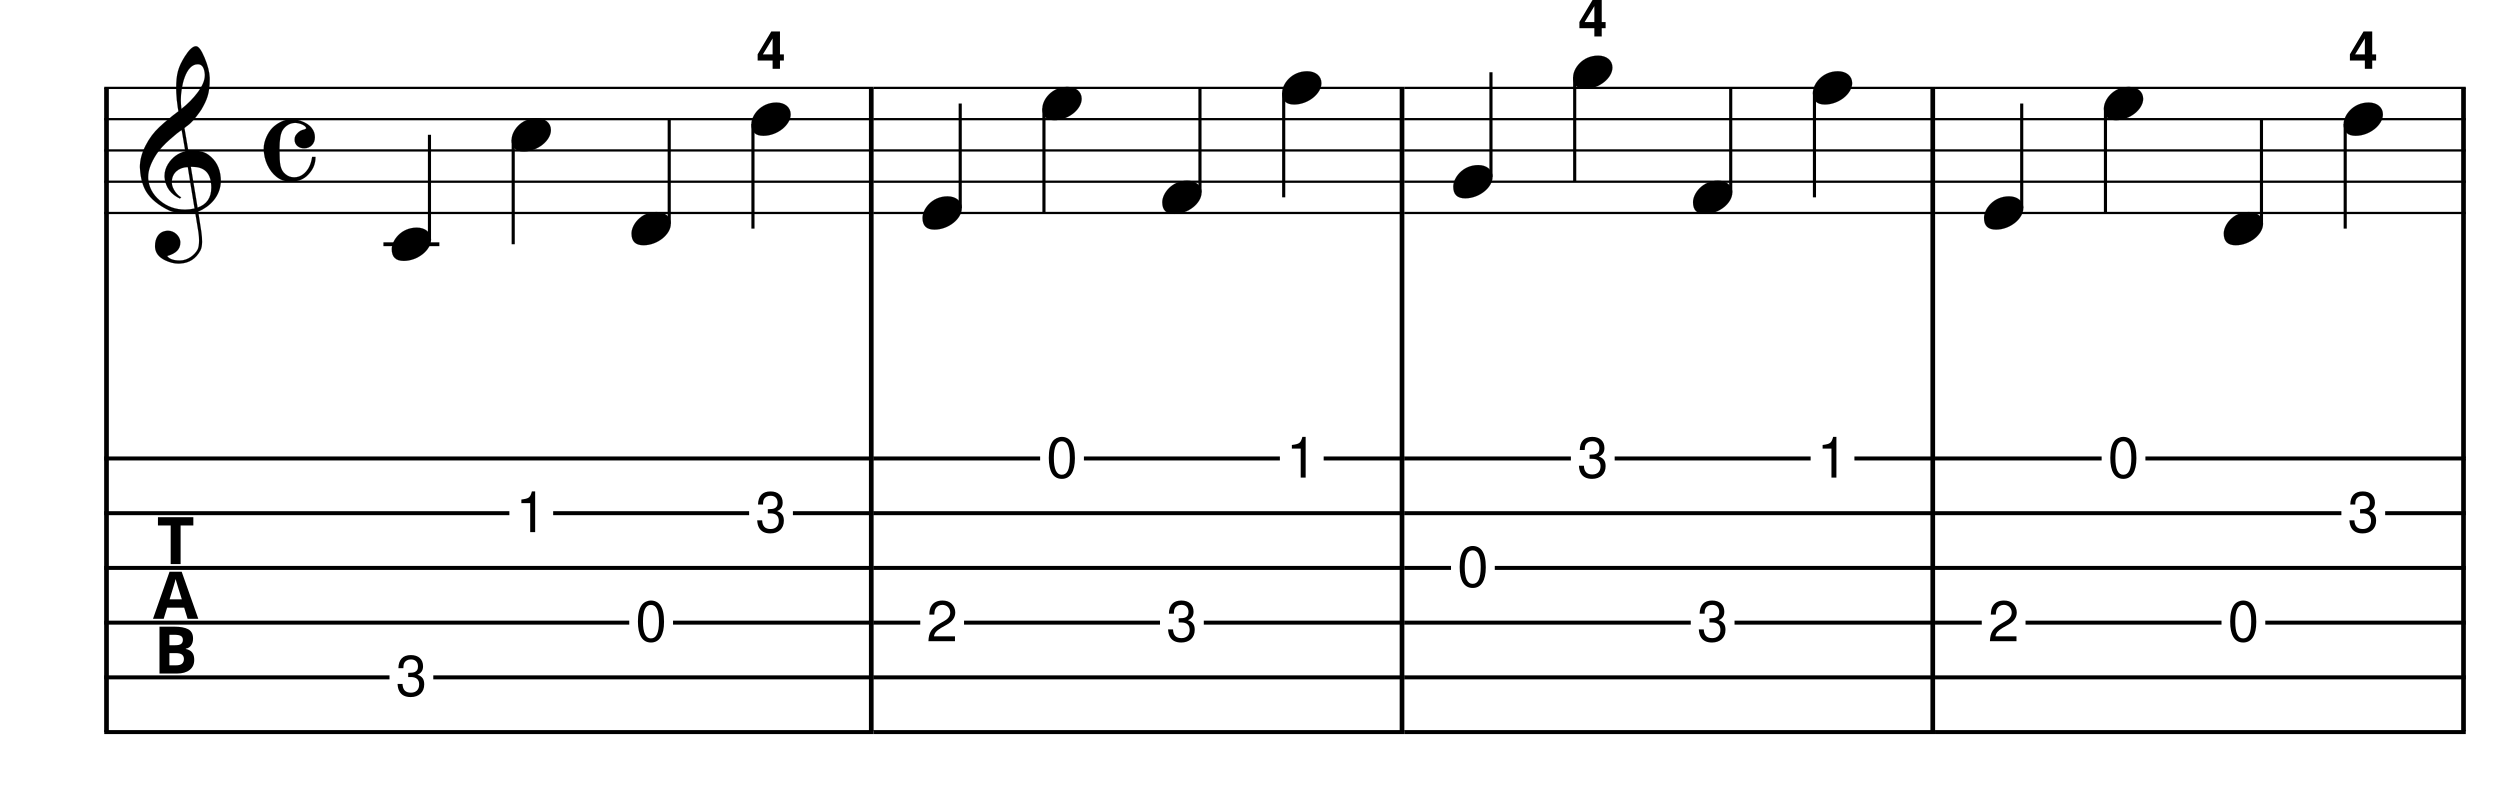
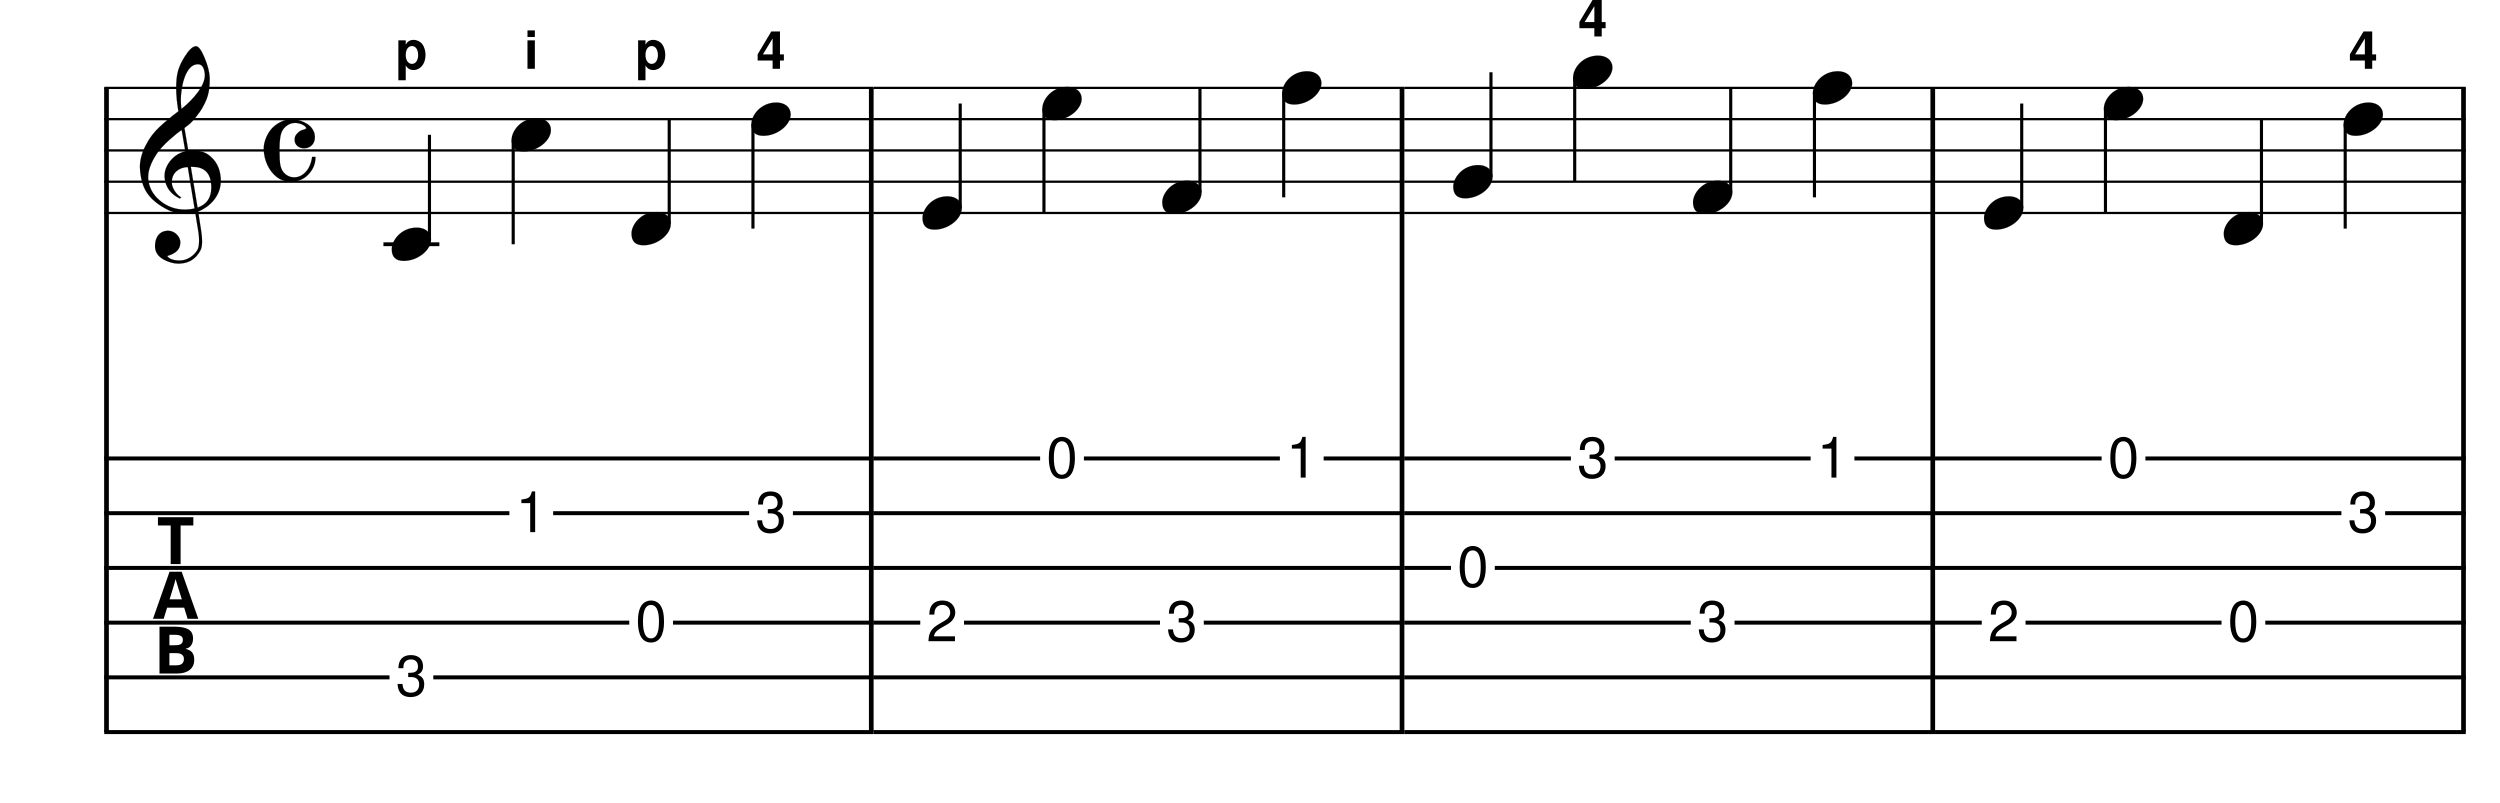
- <svg xmlns="http://www.w3.org/2000/svg" xmlns:xlink="http://www.w3.org/1999/xlink" viewBox="0 0 576 185" version="1.1" overflow="visible" id="z1wuq22r">
+ <svg xmlns="http://www.w3.org/2000/svg" xmlns:xlink="http://www.w3.org/1999/xlink" viewBox="0 0 576 185" version="1.1" overflow="visible" id="u1a3ag3s">
  <defs>
-     <g id="E050-z1wuq22r">
+     <g id="E050-u1a3ag3s">
      <path transform="scale(1,-1)" d="M441 -245c-23 -4 -48 -6 -76 -6c-59 0 -102 7 -130 20c-88 42 -150 93 -187 154c-26 44 -43 103 -48 176c0 6 -1 13 -1 19c0 54 15 111 45 170c29 57 65 106 110 148s96 85 153 127c-3 16 -8 46 -13 92c-4 43 -5 73 -5 89c0 117 16 172 69 257c34 54 64 82 89 82 c21 0 43 -30 69 -92s39 -115 41 -159v-15c0 -109 -21 -162 -67 -241c-13 -20 -63 -90 -98 -118c-13 -9 -25 -19 -37 -29l31 -181c8 1 18 2 28 2c58 0 102 -12 133 -35c59 -43 92 -104 98 -184c1 -7 1 -15 1 -22c0 -123 -87 -209 -181 -248c8 -57 17 -110 25 -162 c5 -31 6 -58 6 -80c0 -30 -5 -53 -14 -70c-35 -64 -88 -99 -158 -103c-5 0 -11 -1 -16 -1c-37 0 -72 10 -108 27c-50 24 -77 59 -80 105v11c0 29 7 55 20 76c18 28 45 42 79 44h6c49 0 93 -42 97 -87v-9c0 -51 -34 -86 -105 -106c17 -24 51 -36 102 -36c62 0 116 43 140 85 c9 16 13 41 13 74c0 20 -1 42 -5 67c-8 53 -18 106 -26 159zM461 939c-95 0 -135 -175 -135 -286c0 -24 2 -48 5 -71c50 39 92 82 127 128c40 53 60 100 60 140v8c-4 53 -22 81 -55 81h-2zM406 119l54 -326c73 25 110 78 110 161c0 7 0 15 -1 23c-7 95 -57 142 -151 142h-12 zM382 117c-72 -2 -128 -47 -128 -120v-7c2 -46 43 -99 75 -115c-3 -2 -7 -5 -10 -10c-70 33 -116 88 -123 172v11c0 68 44 126 88 159c23 17 49 29 78 36l-29 170c-21 -13 -52 -37 -92 -73c-50 -44 -86 -84 -109 -119c-45 -69 -67 -130 -67 -182v-13c5 -68 35 -127 93 -176 s125 -73 203 -73c25 0 50 3 75 9c-19 111 -36 221 -54 331z" />
    </g>
-     <g id="E08A-z1wuq22r">
+     <g id="E08A-u1a3ag3s">
      <path transform="scale(1,-1)" d="M340 179c-9 24 -56 41 -89 41c-46 0 -81 -28 -100 -58c-17 -28 -25 -78 -25 -150c0 -65 2 -111 8 -135c8 -31 18 -49 40 -67c20 -17 43 -25 70 -25c54 0 92 36 115 75c14 25 23 54 28 88h27c0 -63 -24 -105 -58 -141c-35 -38 -82 -56 -140 -56c-45 0 -83 13 -115 39 c-57 45 -101 130 -101 226c0 59 33 127 68 163c36 37 97 72 160 72c36 0 93 -21 121 -40c11 -8 23 -17 33 -30c19 -23 27 -48 27 -76c0 -51 -35 -88 -86 -88c-43 0 -76 27 -76 68c0 26 7 35 21 51c15 17 32 27 58 32c7 2 14 7 14 11z" />
    </g>
-     <g id="E0A4-z1wuq22r">
+     <g id="E0A4-u1a3ag3s">
      <path transform="scale(1,-1)" d="M0 -39c0 68 73 172 200 172c66 0 114 -37 114 -95c0 -84 -106 -171 -218 -171c-64 0 -96 30 -96 94z" />
    </g>
-     <g id="E06D-z1wuq22r">
+     <g id="E06D-u1a3ag3s">
      <path transform="scale(1,-1)" d="M18 697v53h369v-53h-154v-418h-60v418h-155zM111 -94l-50 -141h-64l168 470h78l165 -470h-67l-49 141h-181zM276 -43l-73 214l-77 -214h150zM27 -750v471h191c89 0 139 -51 139 -120c0 -47 -22 -82 -65 -102c60 -23 86 -58 86 -114c0 -78 -54 -135 -139 -135h-212z M203 -332h-116v-150h116c67 0 94 27 94 75s-27 75 -94 75zM234 -535h-147v-162h147c56 0 84 36 84 81c0 46 -28 81 -84 81z" />
    </g>
  </defs>
-   <style type="text/css">#z1wuq22r g.ending, #z1wuq22r g.fing, #z1wuq22r g.reh, #z1wuq22r g.tempo {font-weight:bold;}#z1wuq22r g.dir, #z1wuq22r g.dynam, #z1wuq22r g.mNum {font-style:italic;}#z1wuq22r g.label {font-weight:normal;}#z1wuq22r ellipse, #z1wuq22r path, #z1wuq22r polygon, #z1wuq22r polyline, #z1wuq22r rect {stroke:currentColor}#z1wuq22r g.cursor {fill:dodgerblue; color:dodgerblue;}#z1wuq22r g.cursor.chord {fill:limegreen; color:limegreen;}</style>
+   <style type="text/css">#u1a3ag3s g.ending, #u1a3ag3s g.fing, #u1a3ag3s g.reh, #u1a3ag3s g.tempo {font-weight:bold;}#u1a3ag3s g.dir, #u1a3ag3s g.dynam, #u1a3ag3s g.mNum {font-style:italic;}#u1a3ag3s g.label {font-weight:normal;}#u1a3ag3s ellipse, #u1a3ag3s path, #u1a3ag3s polygon, #u1a3ag3s polyline, #u1a3ag3s rect {stroke:currentColor}#u1a3ag3s g.cursor {fill:dodgerblue; color:dodgerblue;}#u1a3ag3s g.cursor.chord {fill:limegreen; color:limegreen;}</style>
  <svg class="definition-scale" color="black" font-family="Helvetica, Arial, DejaVu Sans, sans-serif" viewBox="0 0 14390 4610">
    <g class="page-margin" transform="translate(600, 0)">
      <g data-class="score" class="score pageMilestone">
            </g>
      <g data-class="system" class="system">
        <path d="M13 500 L13 4208" stroke-width="27" />
        <g data-class="measure" class="measure">
          <g data-class="staff" class="staff">
            <path d="M0 500 L4428 500" stroke-width="13" />
            <path d="M0 680 L4428 680" stroke-width="13" />
            <path d="M0 860 L4428 860" stroke-width="13" />
            <path d="M0 1040 L4428 1040" stroke-width="13" />
            <path d="M0 1220 L4428 1220" stroke-width="13" />
            <g data-class="clef" class="clef">
-               <use xlink:href="#E050-z1wuq22r" transform="translate(206, 1040) scale(0.72, 0.72)" />
+               <use xlink:href="#E050-u1a3ag3s" transform="translate(206, 1040) scale(0.72, 0.72)" />
            </g>
            <g data-class="keySig" class="keySig" />
            <g data-class="meterSig" class="meterSig">
-               <use xlink:href="#E08A-z1wuq22r" transform="translate(918, 860) scale(0.72, 0.72)" />
+               <use xlink:href="#E08A-u1a3ag3s" transform="translate(918, 860) scale(0.72, 0.72)" />
            </g>
            <g data-class="ledgerLines" class="ledgerLines below">
              <g data-class="lineDash" class="lineDash" data-related="#tab-note-0">
                <path d="M1607 1400 L1929 1400" stroke-width="22" />
              </g>
            </g>
            <g data-class="layer" class="layer">
              <g data-class="note" class="note">
                <g data-class="notehead" class="notehead">
-                   <use xlink:href="#E0A4-z1wuq22r" transform="translate(1655, 1400) scale(0.72, 0.72)" />
+                   <use xlink:href="#E0A4-u1a3ag3s" transform="translate(1655, 1400) scale(0.72, 0.72)" />
                </g>
                <g data-class="stem" class="stem">
                  <path d="M1872 1372 L1872 770" stroke-width="18" />
                </g>
              </g>
              <g data-class="note" class="note">
                <g data-class="notehead" class="notehead">
-                   <use xlink:href="#E0A4-z1wuq22r" transform="translate(2345, 770) scale(0.72, 0.72)" />
+                   <use xlink:href="#E0A4-u1a3ag3s" transform="translate(2345, 770) scale(0.72, 0.72)" />
                </g>
                <g data-class="stem" class="stem">
                  <path d="M2354 798 L2354 1400" stroke-width="18" />
                </g>
              </g>
              <g data-class="note" class="note">
                <g data-class="notehead" class="notehead">
-                   <use xlink:href="#E0A4-z1wuq22r" transform="translate(3035, 1310) scale(0.72, 0.72)" />
+                   <use xlink:href="#E0A4-u1a3ag3s" transform="translate(3035, 1310) scale(0.72, 0.72)" />
                </g>
                <g data-class="stem" class="stem">
                  <path d="M3252 1282 L3252 680" stroke-width="18" />
                </g>
              </g>
              <g data-class="note" class="note">
                <g data-class="notehead" class="notehead">
-                   <use xlink:href="#E0A4-z1wuq22r" transform="translate(3725, 680) scale(0.72, 0.72)" />
+                   <use xlink:href="#E0A4-u1a3ag3s" transform="translate(3725, 680) scale(0.72, 0.72)" />
                </g>
                <g data-class="stem" class="stem">
                  <path d="M3734 708 L3734 1310" stroke-width="18" />
                </g>
              </g>
            </g>
          </g>
          <g data-class="staff" class="staff">
            <path d="M0 2633 L4428 2633" stroke-width="23" />
            <path d="M0 2948 L2332 2948" stroke-width="23" />
            <path d="M2584 2948 L3712 2948" stroke-width="23" />
            <path d="M3964 2948 L4428 2948" stroke-width="23" />
            <path d="M0 3263 L4428 3263" stroke-width="23" />
            <path d="M0 3578 L3022 3578" stroke-width="23" />
            <path d="M3274 3578 L4428 3578" stroke-width="23" />
            <path d="M0 3893 L1642 3893" stroke-width="23" />
            <path d="M1894 3893 L4428 3893" stroke-width="23" />
            <path d="M0 4208 L4428 4208" stroke-width="23" />
            <g data-class="clef" class="clef">
              <text x="411" y="3241" text-anchor="middle" font-family="sans-serif" font-weight="bold" font-size="378px" fill="#000000" stroke="none">T</text>
              <text x="411" y="3556" text-anchor="middle" font-family="sans-serif" font-weight="bold" font-size="378px" fill="#000000" stroke="none">A</text>
              <text x="411" y="3871" text-anchor="middle" font-family="sans-serif" font-weight="bold" font-size="378px" fill="#000000" stroke="none">B</text>
            </g>
            <g data-class="layer" class="layer">
              <g data-class="tabGrp" class="tabGrp">
                <g data-class="tabDurSym" class="tabDurSym">
                  <g data-class="stem" class="stem">
                    <path d="M1768 2476 L1768 1848" stroke-width="31" />
                  </g>
                </g>
                <g data-class="note" class="note">
                  <text x="1768" y="3999" text-anchor="middle" font-size="0px">
                    <tspan font-size="324px">3</tspan>
                  </text>
                </g>
              </g>
              <g data-class="tabGrp" class="tabGrp">
                <g data-class="tabDurSym" class="tabDurSym">
                  <g data-class="stem" class="stem">
                    <path d="M2458 2476 L2458 1848" stroke-width="31" />
                  </g>
                </g>
                <g data-class="note" class="note">
                  <text x="2458" y="3057" text-anchor="middle" font-size="0px">
                    <tspan font-size="324px">1</tspan>
                  </text>
                </g>
              </g>
              <g data-class="tabGrp" class="tabGrp">
                <g data-class="tabDurSym" class="tabDurSym">
                  <g data-class="stem" class="stem">
                    <path d="M3148 2476 L3148 1848" stroke-width="31" />
                  </g>
                </g>
                <g data-class="note" class="note">
                  <text x="3148" y="3685" text-anchor="middle" font-size="0px">
                    <tspan font-size="324px">0</tspan>
                  </text>
                </g>
              </g>
              <g data-class="tabGrp" class="tabGrp">
                <g data-class="tabDurSym" class="tabDurSym">
                  <g data-class="stem" class="stem">
                    <path d="M3838 2476 L3838 1848" stroke-width="31" />
                  </g>
                </g>
                <g data-class="note" class="note">
                  <text x="3838" y="3057" text-anchor="middle" font-size="0px">
                    <tspan font-size="324px">3</tspan>
                  </text>
                </g>
              </g>
            </g>
          </g>
          <g data-class="fing" class="fing">
+             <text x="1768" y="390" text-anchor="middle" font-size="0px">
+               <tspan data-class="text" class="text">
+                 <tspan font-size="303px">p</tspan>
+               </tspan>
+             </text>
+           </g>
+           <g data-class="fing" class="fing">
+             <text x="2458" y="390" text-anchor="middle" font-size="0px">
+               <tspan data-class="text" class="text">
+                 <tspan font-size="303px">i</tspan>
+               </tspan>
+             </text>
+           </g>
+           <g data-class="fing" class="fing">
+             <text x="3148" y="390" text-anchor="middle" font-size="0px">
+               <tspan data-class="text" class="text">
+                 <tspan font-size="303px">p</tspan>
+               </tspan>
+             </text>
+           </g>
+           <g data-class="fing" class="fing">
            <text x="3838" y="390" text-anchor="middle" font-size="0px">
              <tspan data-class="text" class="text">
                <tspan font-size="303px">4</tspan>
              </tspan>
            </text>
          </g>
          <g data-class="barLine" class="barLine">
            <path d="M4415 500 L4415 1220" stroke-width="27" />
            <path d="M4415 2633 L4415 4203" stroke-width="27" />
            <path d="M4415 1220 L4415 2633" stroke-width="27" />
          </g>
        </g>
        <g data-class="measure" class="measure">
          <g data-class="staff" class="staff">
            <path d="M4428 500 L7483 500" stroke-width="13" />
            <path d="M4428 680 L7483 680" stroke-width="13" />
            <path d="M4428 860 L7483 860" stroke-width="13" />
            <path d="M4428 1040 L7483 1040" stroke-width="13" />
            <path d="M4428 1220 L7483 1220" stroke-width="13" />
            <g data-class="layer" class="layer">
              <g data-class="note" class="note">
                <g data-class="notehead" class="notehead">
-                   <use xlink:href="#E0A4-z1wuq22r" transform="translate(4710, 1220) scale(0.72, 0.72)" />
+                   <use xlink:href="#E0A4-u1a3ag3s" transform="translate(4710, 1220) scale(0.72, 0.72)" />
                </g>
                <g data-class="stem" class="stem">
                  <path d="M4927 1192 L4927 590" stroke-width="18" />
                </g>
              </g>
              <g data-class="note" class="note">
                <g data-class="notehead" class="notehead">
-                   <use xlink:href="#E0A4-z1wuq22r" transform="translate(5400, 590) scale(0.72, 0.72)" />
+                   <use xlink:href="#E0A4-u1a3ag3s" transform="translate(5400, 590) scale(0.72, 0.72)" />
                </g>
                <g data-class="stem" class="stem">
                  <path d="M5409 618 L5409 1220" stroke-width="18" />
                </g>
              </g>
              <g data-class="note" class="note">
                <g data-class="notehead" class="notehead">
-                   <use xlink:href="#E0A4-z1wuq22r" transform="translate(6090, 1130) scale(0.72, 0.72)" />
+                   <use xlink:href="#E0A4-u1a3ag3s" transform="translate(6090, 1130) scale(0.72, 0.72)" />
                </g>
                <g data-class="stem" class="stem">
                  <path d="M6307 1102 L6307 500" stroke-width="18" />
                </g>
              </g>
              <g data-class="note" class="note">
                <g data-class="notehead" class="notehead">
-                   <use xlink:href="#E0A4-z1wuq22r" transform="translate(6780, 500) scale(0.72, 0.72)" />
+                   <use xlink:href="#E0A4-u1a3ag3s" transform="translate(6780, 500) scale(0.72, 0.72)" />
                </g>
                <g data-class="stem" class="stem">
                  <path d="M6789 528 L6789 1130" stroke-width="18" />
                </g>
              </g>
            </g>
          </g>
          <g data-class="staff" class="staff">
            <path d="M4428 2633 L5387 2633" stroke-width="23" />
            <path d="M5639 2633 L6767 2633" stroke-width="23" />
            <path d="M7019 2633 L7483 2633" stroke-width="23" />
            <path d="M4428 2948 L7483 2948" stroke-width="23" />
            <path d="M4428 3263 L7483 3263" stroke-width="23" />
            <path d="M4428 3578 L4697 3578" stroke-width="23" />
            <path d="M4949 3578 L6077 3578" stroke-width="23" />
            <path d="M6329 3578 L7483 3578" stroke-width="23" />
            <path d="M4428 3893 L7483 3893" stroke-width="23" />
            <path d="M4428 4208 L7483 4208" stroke-width="23" />
            <g data-class="layer" class="layer">
              <g data-class="tabGrp" class="tabGrp">
                <g data-class="tabDurSym" class="tabDurSym">
                  <g data-class="stem" class="stem">
                    <path d="M4823 2476 L4823 1848" stroke-width="31" />
                  </g>
                </g>
                <g data-class="note" class="note">
                  <text x="4823" y="3685" text-anchor="middle" font-size="0px">
                    <tspan font-size="324px">2</tspan>
                  </text>
                </g>
              </g>
              <g data-class="tabGrp" class="tabGrp">
                <g data-class="tabDurSym" class="tabDurSym">
                  <g data-class="stem" class="stem">
                    <path d="M5513 2476 L5513 1848" stroke-width="31" />
                  </g>
                </g>
                <g data-class="note" class="note">
                  <text x="5513" y="2743" text-anchor="middle" font-size="0px">
                    <tspan font-size="324px">0</tspan>
                  </text>
                </g>
              </g>
              <g data-class="tabGrp" class="tabGrp">
                <g data-class="tabDurSym" class="tabDurSym">
                  <g data-class="stem" class="stem">
                    <path d="M6203 2476 L6203 1848" stroke-width="31" />
                  </g>
                </g>
                <g data-class="note" class="note">
                  <text x="6203" y="3685" text-anchor="middle" font-size="0px">
                    <tspan font-size="324px">3</tspan>
                  </text>
                </g>
              </g>
              <g data-class="tabGrp" class="tabGrp">
                <g data-class="tabDurSym" class="tabDurSym">
                  <g data-class="stem" class="stem">
                    <path d="M6893 2476 L6893 1848" stroke-width="31" />
                  </g>
                </g>
                <g data-class="note" class="note">
                  <text x="6893" y="2743" text-anchor="middle" font-size="0px">
                    <tspan font-size="324px">1</tspan>
                  </text>
                </g>
              </g>
            </g>
          </g>
          <g data-class="barLine" class="barLine">
            <path d="M7470 500 L7470 1220" stroke-width="27" />
            <path d="M7470 2633 L7470 4203" stroke-width="27" />
            <path d="M7470 1220 L7470 2633" stroke-width="27" />
          </g>
        </g>
        <g data-class="measure" class="measure">
          <g data-class="staff" class="staff">
            <path d="M7483 500 L10538 500" stroke-width="13" />
            <path d="M7483 680 L10538 680" stroke-width="13" />
            <path d="M7483 860 L10538 860" stroke-width="13" />
            <path d="M7483 1040 L10538 1040" stroke-width="13" />
            <path d="M7483 1220 L10538 1220" stroke-width="13" />
            <g data-class="layer" class="layer">
              <g data-class="note" class="note">
                <g data-class="notehead" class="notehead">
-                   <use xlink:href="#E0A4-z1wuq22r" transform="translate(7765, 1040) scale(0.72, 0.72)" />
+                   <use xlink:href="#E0A4-u1a3ag3s" transform="translate(7765, 1040) scale(0.72, 0.72)" />
                </g>
                <g data-class="stem" class="stem">
                  <path d="M7982 1012 L7982 410" stroke-width="18" />
                </g>
              </g>
              <g data-class="note" class="note">
                <g data-class="notehead" class="notehead">
-                   <use xlink:href="#E0A4-z1wuq22r" transform="translate(8455, 410) scale(0.72, 0.72)" />
+                   <use xlink:href="#E0A4-u1a3ag3s" transform="translate(8455, 410) scale(0.72, 0.72)" />
                </g>
                <g data-class="stem" class="stem">
                  <path d="M8464 438 L8464 1040" stroke-width="18" />
                </g>
              </g>
              <g data-class="note" class="note">
                <g data-class="notehead" class="notehead">
-                   <use xlink:href="#E0A4-z1wuq22r" transform="translate(9145, 1130) scale(0.72, 0.72)" />
+                   <use xlink:href="#E0A4-u1a3ag3s" transform="translate(9145, 1130) scale(0.72, 0.72)" />
                </g>
                <g data-class="stem" class="stem">
                  <path d="M9362 1102 L9362 500" stroke-width="18" />
                </g>
              </g>
              <g data-class="note" class="note">
                <g data-class="notehead" class="notehead">
-                   <use xlink:href="#E0A4-z1wuq22r" transform="translate(9835, 500) scale(0.72, 0.72)" />
+                   <use xlink:href="#E0A4-u1a3ag3s" transform="translate(9835, 500) scale(0.72, 0.72)" />
                </g>
                <g data-class="stem" class="stem">
                  <path d="M9844 528 L9844 1130" stroke-width="18" />
                </g>
              </g>
            </g>
          </g>
          <g data-class="staff" class="staff">
            <path d="M7483 2633 L8442 2633" stroke-width="23" />
            <path d="M8694 2633 L9822 2633" stroke-width="23" />
            <path d="M10074 2633 L10538 2633" stroke-width="23" />
            <path d="M7483 2948 L10538 2948" stroke-width="23" />
            <path d="M7483 3263 L7752 3263" stroke-width="23" />
            <path d="M8004 3263 L10538 3263" stroke-width="23" />
            <path d="M7483 3578 L9132 3578" stroke-width="23" />
            <path d="M9384 3578 L10538 3578" stroke-width="23" />
            <path d="M7483 3893 L10538 3893" stroke-width="23" />
            <path d="M7483 4208 L10538 4208" stroke-width="23" />
            <g data-class="layer" class="layer">
              <g data-class="tabGrp" class="tabGrp">
                <g data-class="tabDurSym" class="tabDurSym">
                  <g data-class="stem" class="stem">
                    <path d="M7878 2476 L7878 1848" stroke-width="31" />
                  </g>
                </g>
                <g data-class="note" class="note">
                  <text x="7878" y="3371" text-anchor="middle" font-size="0px">
                    <tspan font-size="324px">0</tspan>
                  </text>
                </g>
              </g>
              <g data-class="tabGrp" class="tabGrp">
                <g data-class="tabDurSym" class="tabDurSym">
                  <g data-class="stem" class="stem">
                    <path d="M8568 2476 L8568 1848" stroke-width="31" />
                  </g>
                </g>
                <g data-class="note" class="note">
                  <text x="8568" y="2743" text-anchor="middle" font-size="0px">
                    <tspan font-size="324px">3</tspan>
                  </text>
                </g>
              </g>
              <g data-class="tabGrp" class="tabGrp">
                <g data-class="tabDurSym" class="tabDurSym">
                  <g data-class="stem" class="stem">
                    <path d="M9258 2476 L9258 1848" stroke-width="31" />
                  </g>
                </g>
                <g data-class="note" class="note">
                  <text x="9258" y="3685" text-anchor="middle" font-size="0px">
                    <tspan font-size="324px">3</tspan>
                  </text>
                </g>
              </g>
              <g data-class="tabGrp" class="tabGrp">
                <g data-class="tabDurSym" class="tabDurSym">
                  <g data-class="stem" class="stem">
                    <path d="M9948 2476 L9948 1848" stroke-width="31" />
                  </g>
                </g>
                <g data-class="note" class="note">
                  <text x="9948" y="2743" text-anchor="middle" font-size="0px">
                    <tspan font-size="324px">1</tspan>
                  </text>
                </g>
              </g>
            </g>
          </g>
          <g data-class="fing" class="fing">
            <text x="8568" y="204" text-anchor="middle" font-size="0px">
              <tspan data-class="text" class="text">
                <tspan font-size="303px">4</tspan>
              </tspan>
            </text>
          </g>
          <g data-class="barLine" class="barLine">
            <path d="M10525 500 L10525 1220" stroke-width="27" />
            <path d="M10525 2633 L10525 4203" stroke-width="27" />
            <path d="M10525 1220 L10525 2633" stroke-width="27" />
          </g>
        </g>
        <g data-class="measure" class="measure">
          <g data-class="staff" class="staff">
            <path d="M10538 500 L13593 500" stroke-width="13" />
            <path d="M10538 680 L13593 680" stroke-width="13" />
            <path d="M10538 860 L13593 860" stroke-width="13" />
            <path d="M10538 1040 L13593 1040" stroke-width="13" />
            <path d="M10538 1220 L13593 1220" stroke-width="13" />
            <g data-class="layer" class="layer">
              <g data-class="note" class="note">
                <g data-class="notehead" class="notehead">
-                   <use xlink:href="#E0A4-z1wuq22r" transform="translate(10820, 1220) scale(0.72, 0.72)" />
+                   <use xlink:href="#E0A4-u1a3ag3s" transform="translate(10820, 1220) scale(0.72, 0.72)" />
                </g>
                <g data-class="stem" class="stem">
                  <path d="M11037 1192 L11037 590" stroke-width="18" />
                </g>
              </g>
              <g data-class="note" class="note">
                <g data-class="notehead" class="notehead">
-                   <use xlink:href="#E0A4-z1wuq22r" transform="translate(11510, 590) scale(0.72, 0.72)" />
+                   <use xlink:href="#E0A4-u1a3ag3s" transform="translate(11510, 590) scale(0.72, 0.72)" />
                </g>
                <g data-class="stem" class="stem">
                  <path d="M11519 618 L11519 1220" stroke-width="18" />
                </g>
              </g>
              <g data-class="note" class="note">
                <g data-class="notehead" class="notehead">
-                   <use xlink:href="#E0A4-z1wuq22r" transform="translate(12200, 1310) scale(0.72, 0.72)" />
+                   <use xlink:href="#E0A4-u1a3ag3s" transform="translate(12200, 1310) scale(0.72, 0.72)" />
                </g>
                <g data-class="stem" class="stem">
                  <path d="M12417 1282 L12417 680" stroke-width="18" />
                </g>
              </g>
              <g data-class="note" class="note">
                <g data-class="notehead" class="notehead">
-                   <use xlink:href="#E0A4-z1wuq22r" transform="translate(12890, 680) scale(0.72, 0.72)" />
+                   <use xlink:href="#E0A4-u1a3ag3s" transform="translate(12890, 680) scale(0.72, 0.72)" />
                </g>
                <g data-class="stem" class="stem">
                  <path d="M12899 708 L12899 1310" stroke-width="18" />
                </g>
              </g>
            </g>
          </g>
          <g data-class="staff" class="staff">
            <path d="M10538 2633 L11497 2633" stroke-width="23" />
            <path d="M11749 2633 L13593 2633" stroke-width="23" />
            <path d="M10538 2948 L12877 2948" stroke-width="23" />
            <path d="M13129 2948 L13593 2948" stroke-width="23" />
            <path d="M10538 3263 L13593 3263" stroke-width="23" />
            <path d="M10538 3578 L10807 3578" stroke-width="23" />
            <path d="M11059 3578 L12187 3578" stroke-width="23" />
            <path d="M12439 3578 L13593 3578" stroke-width="23" />
            <path d="M10538 3893 L13593 3893" stroke-width="23" />
            <path d="M10538 4208 L13593 4208" stroke-width="23" />
            <g data-class="layer" class="layer">
              <g data-class="tabGrp" class="tabGrp">
                <g data-class="tabDurSym" class="tabDurSym">
                  <g data-class="stem" class="stem">
                    <path d="M10933 2476 L10933 1848" stroke-width="31" />
                  </g>
                </g>
                <g data-class="note" class="note">
                  <text x="10933" y="3685" text-anchor="middle" font-size="0px">
                    <tspan font-size="324px">2</tspan>
                  </text>
                </g>
              </g>
              <g data-class="tabGrp" class="tabGrp">
                <g data-class="tabDurSym" class="tabDurSym">
                  <g data-class="stem" class="stem">
                    <path d="M11623 2476 L11623 1848" stroke-width="31" />
                  </g>
                </g>
                <g data-class="note" class="note">
                  <text x="11623" y="2743" text-anchor="middle" font-size="0px">
                    <tspan font-size="324px">0</tspan>
                  </text>
                </g>
              </g>
              <g data-class="tabGrp" class="tabGrp">
                <g data-class="tabDurSym" class="tabDurSym">
                  <g data-class="stem" class="stem">
                    <path d="M12313 2476 L12313 1848" stroke-width="31" />
                  </g>
                </g>
                <g data-class="note" class="note">
                  <text x="12313" y="3685" text-anchor="middle" font-size="0px">
                    <tspan font-size="324px">0</tspan>
                  </text>
                </g>
              </g>
              <g data-class="tabGrp" class="tabGrp">
                <g data-class="tabDurSym" class="tabDurSym">
                  <g data-class="stem" class="stem">
                    <path d="M13003 2476 L13003 1848" stroke-width="31" />
                  </g>
                </g>
                <g data-class="note" class="note">
                  <text x="13003" y="3057" text-anchor="middle" font-size="0px">
                    <tspan font-size="324px">3</tspan>
                  </text>
                </g>
              </g>
            </g>
          </g>
          <g data-class="fing" class="fing">
            <text x="13003" y="390" text-anchor="middle" font-size="0px">
              <tspan data-class="text" class="text">
                <tspan font-size="303px">4</tspan>
              </tspan>
            </text>
          </g>
          <g data-class="barLine" class="barLine">
            <path d="M13580 500 L13580 1220" stroke-width="27" />
            <path d="M13580 2633 L13580 4203" stroke-width="27" />
            <path d="M13580 1220 L13580 2633" stroke-width="27" />
          </g>
        </g>
      </g>
    </g>
    <style>g.tabDurSym, g.tabRhythm { display: none; }</style>
  </svg>
</svg>
